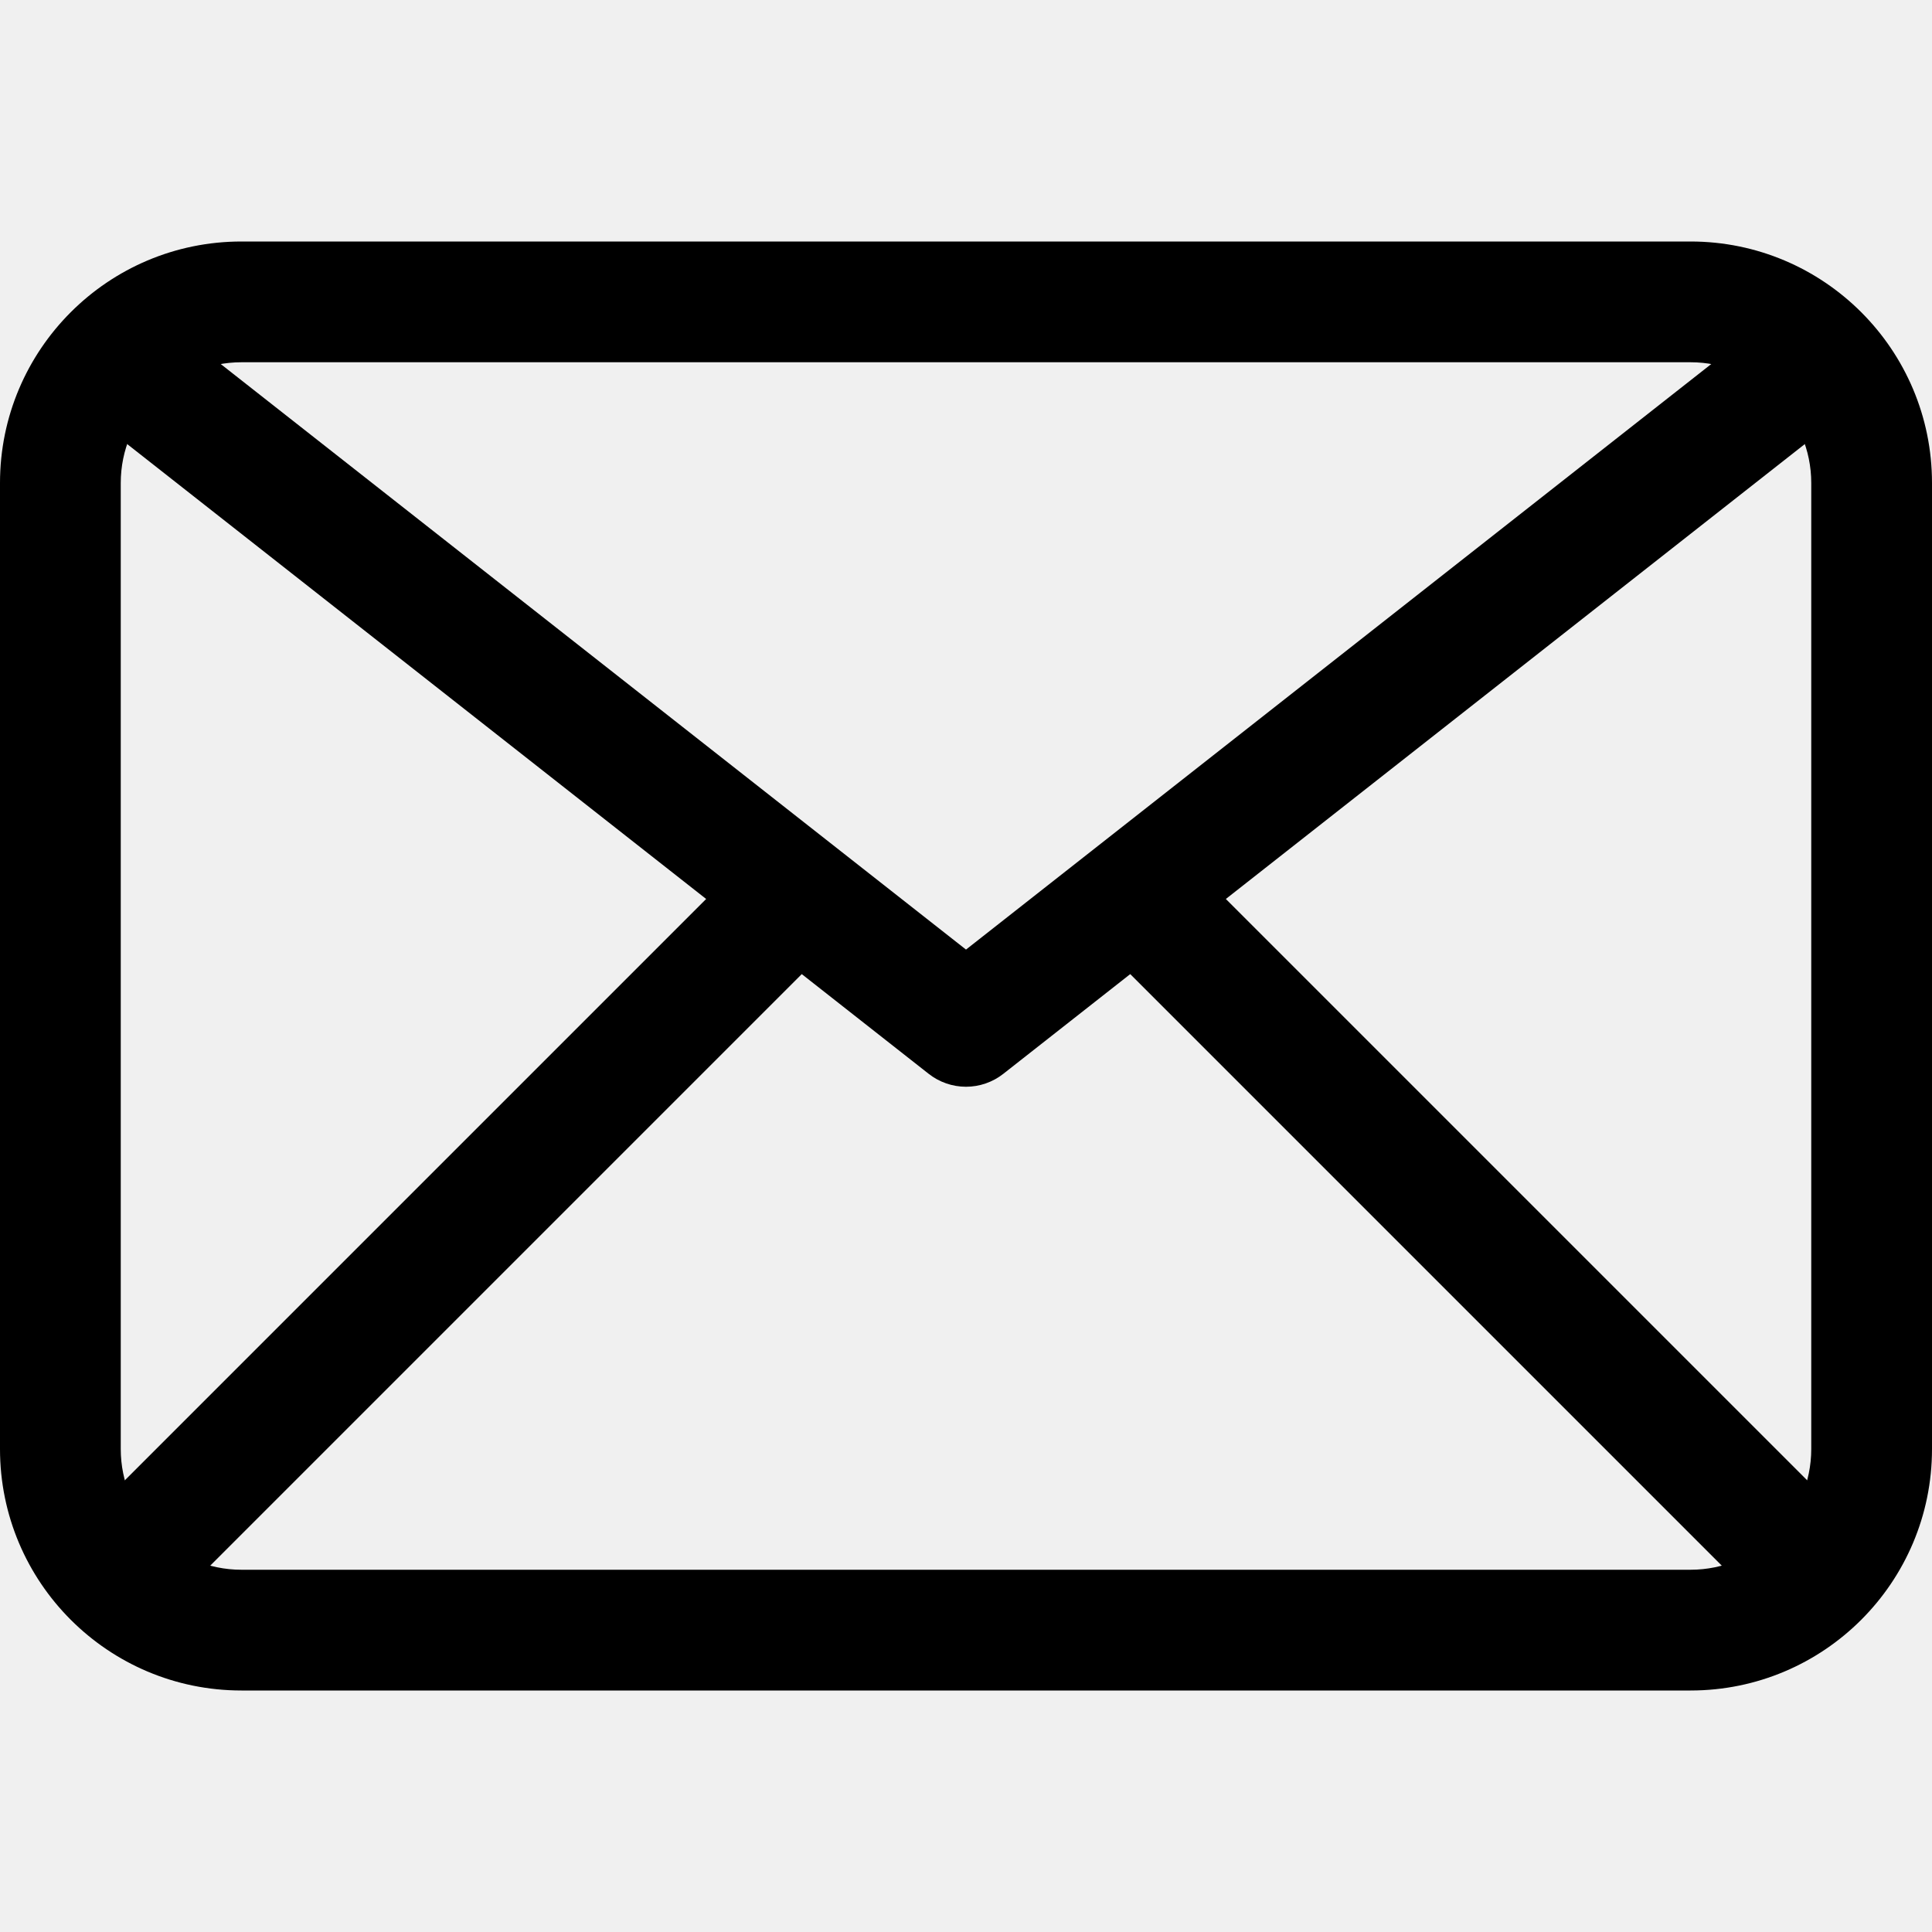
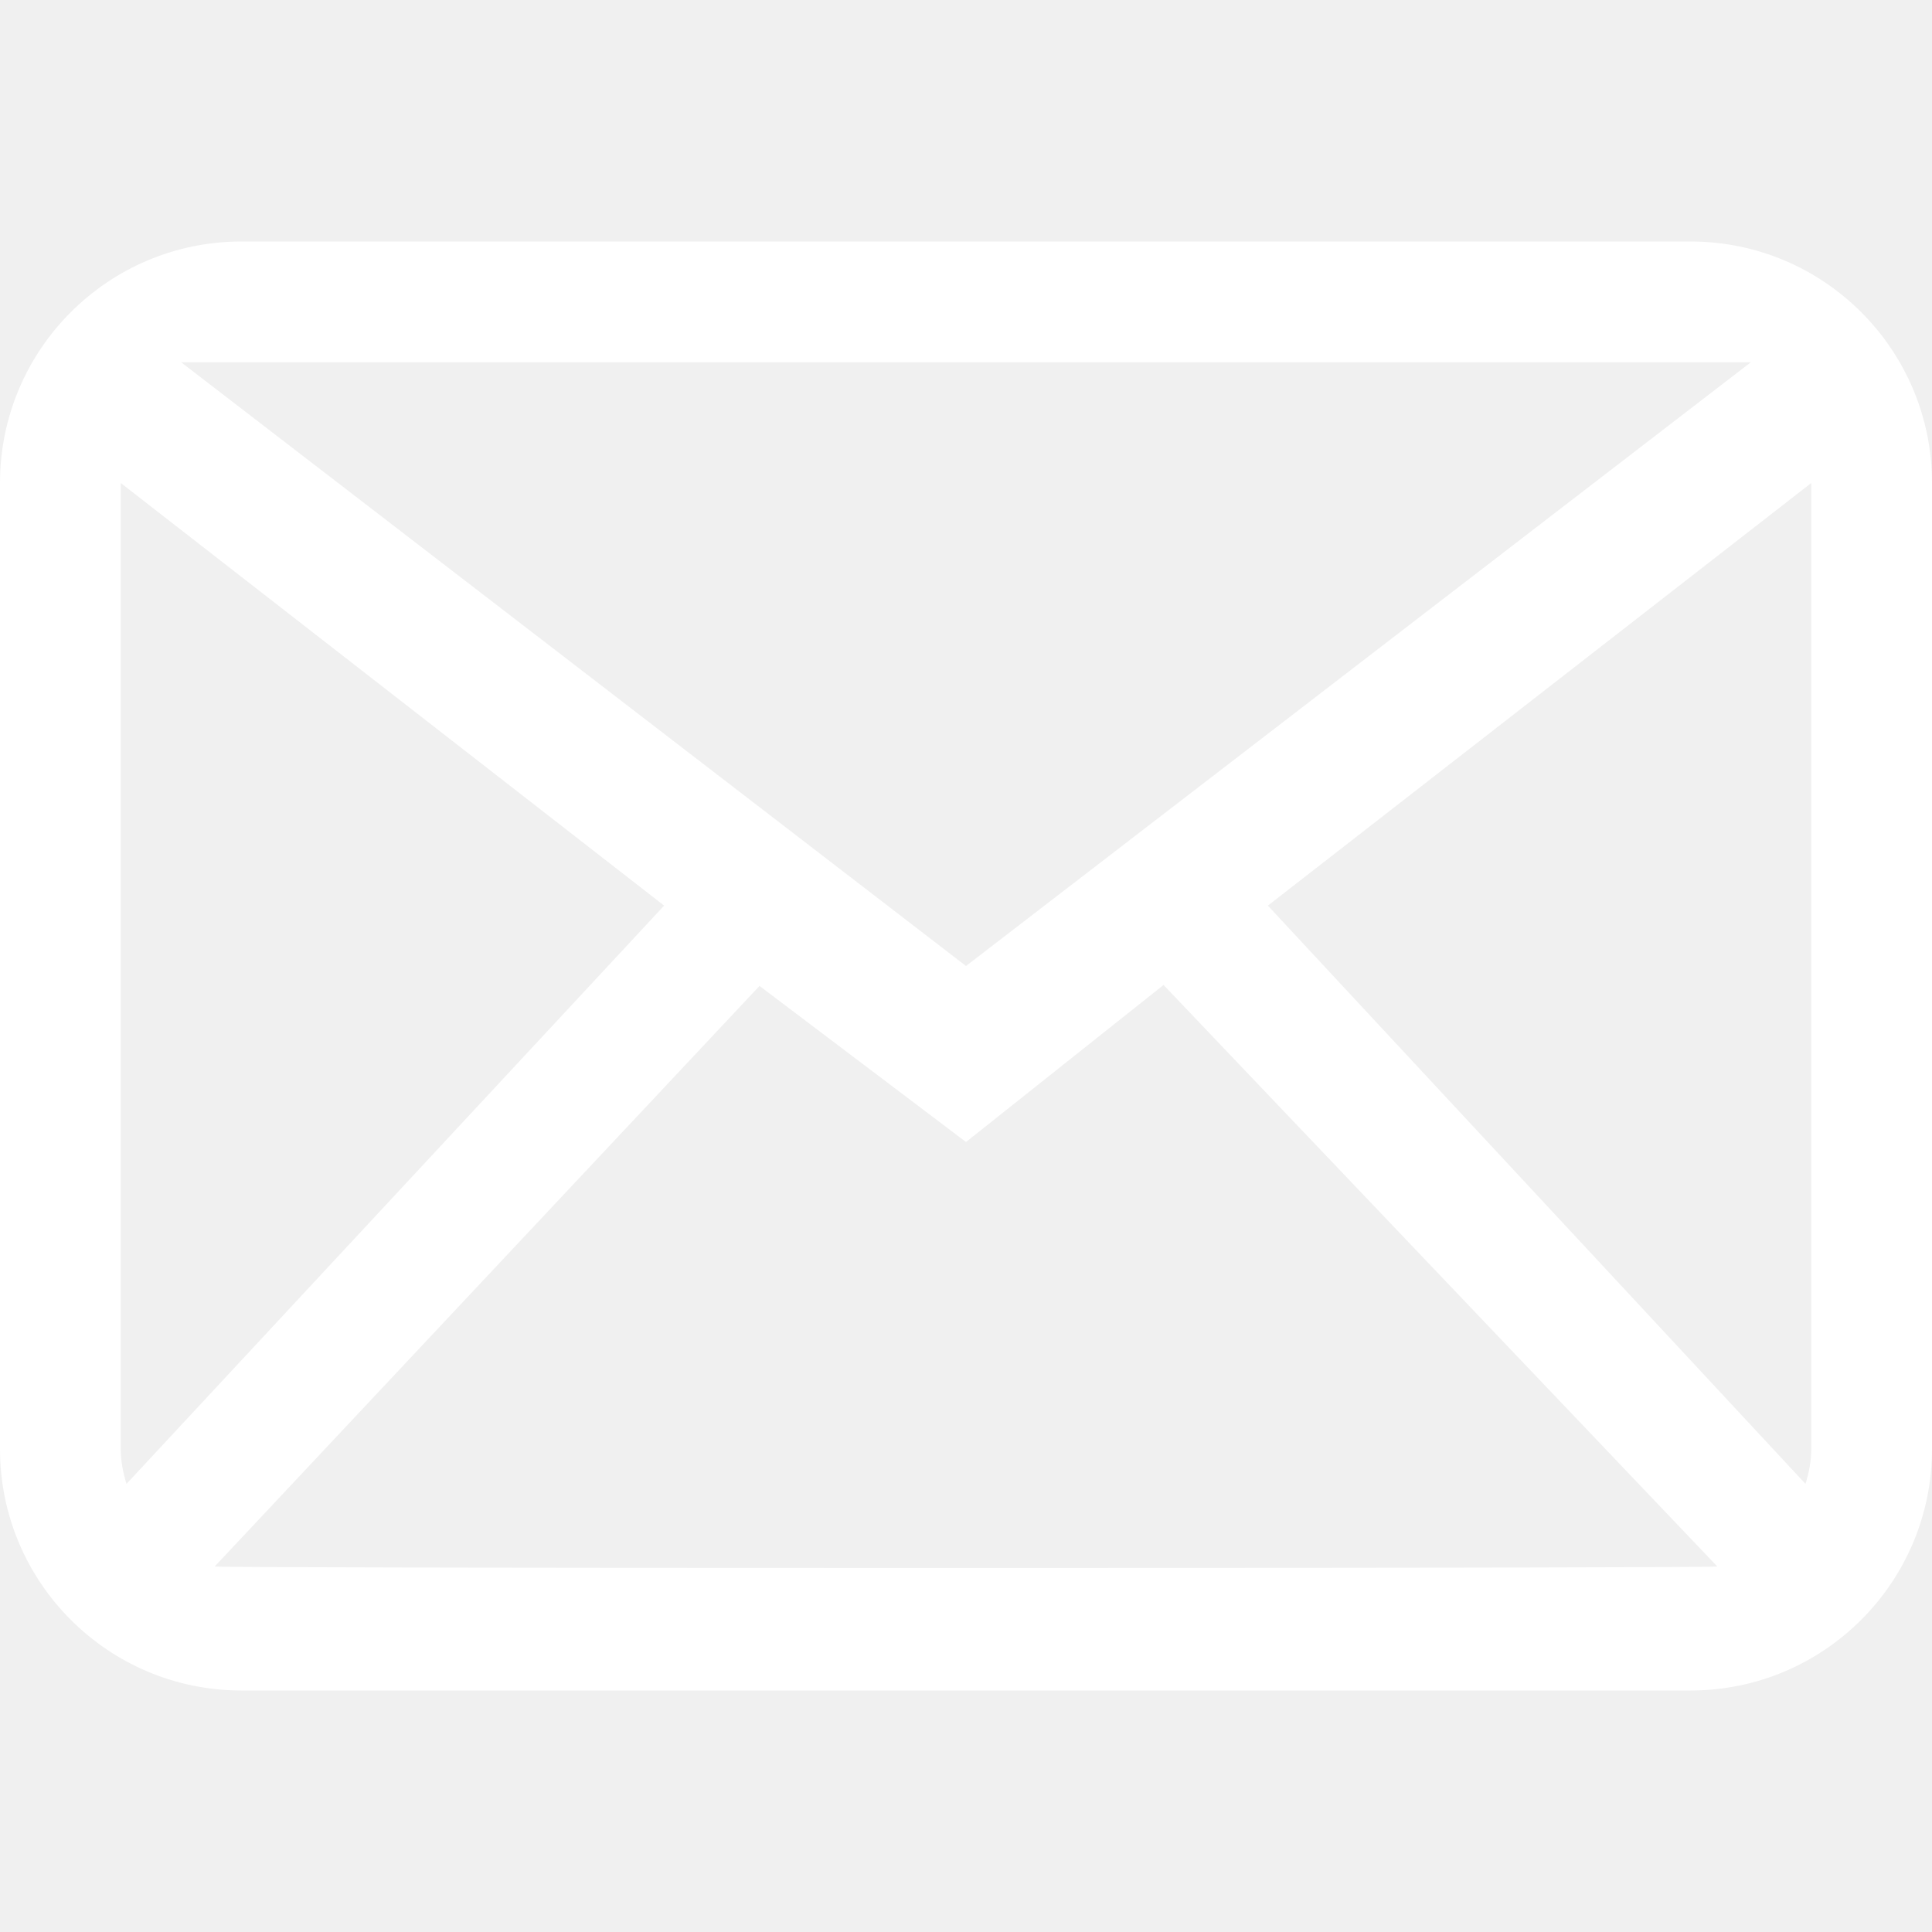
- <svg xmlns="http://www.w3.org/2000/svg" id="_1-Mail" data-name="1-Mail" viewBox="0 0 32 32">
-   <path d="M28,28H4a4,4,0,0,1-4-4V8A4,4,0,0,1,4,4H28a4,4,0,0,1,4,4V24A4,4,0,0,1,28,28ZM4,6A2,2,0,0,0,2,8V24a2,2,0,0,0,2,2H28a2,2,0,0,0,2-2V8a2,2,0,0,0-2-2Z" />
-   <path d="M16,18a1,1,0,0,1-.618-.214l-14-11A1,1,0,1,1,2.618,5.214L16,15.728,29.382,5.214a1,1,0,1,1,1.236,1.572l-14,11A1,1,0,0,1,16,18Z" />
-   <path d="M2,27a1,1,0,0,1-.707-1.707l11-11a1,1,0,0,1,1.414,1.414l-11,11A1,1,0,0,1,2,27Z" />
-   <path d="M30,27a1,1,0,0,1-.707-.293l-11-11a1,1,0,0,1,1.414-1.414l11,11A1,1,0,0,1,30,27Z" />
+ <svg xmlns="http://www.w3.org/2000/svg" viewBox="0 -4 32 32" version="1.1" fill="#ffffff">
+   <g id="SVGRepo_bgCarrier" stroke-width="0" />
+   <g id="SVGRepo_tracerCarrier" stroke-linecap="round" stroke-linejoin="round" />
+   <g id="SVGRepo_iconCarrier">
+     <defs> </defs>
+     <g id="Page-1" stroke="none" stroke-width="1" fill="none" fill-rule="evenodd">
+       <g id="Icon-Set" transform="translate(-412, -259)" fill="#ffffff">
+         <path d="M442,279 C442,279.203 441.961,279.395 441.905,279.578 L433,270 L442,263 L442,279 L442,279 Z M415.556,280.946 L424.58,271.33 L428,273.915 L431.272,271.314 L440.444,280.946 C440.301,280.979 415.699,280.979 415.556,280.946 L415.556,280.946 Z M414,279 L414,263 L423,270 L414.095,279.578 C414.039,279.395 414,279.203 414,279 L414,279 Z M441,261 L428,271 L415,261 L441,261 L441,261 Z M440,259 L416,259 C413.791,259 412,260.791 412,263 L412,279 C412,281.209 413.791,283 416,283 L440,283 C442.209,283 444,281.209 444,279 L444,263 C444,260.791 442.209,259 440,259 L440,259 Z" id="mail"> </path>
+       </g>
+     </g>
+   </g>
</svg>
